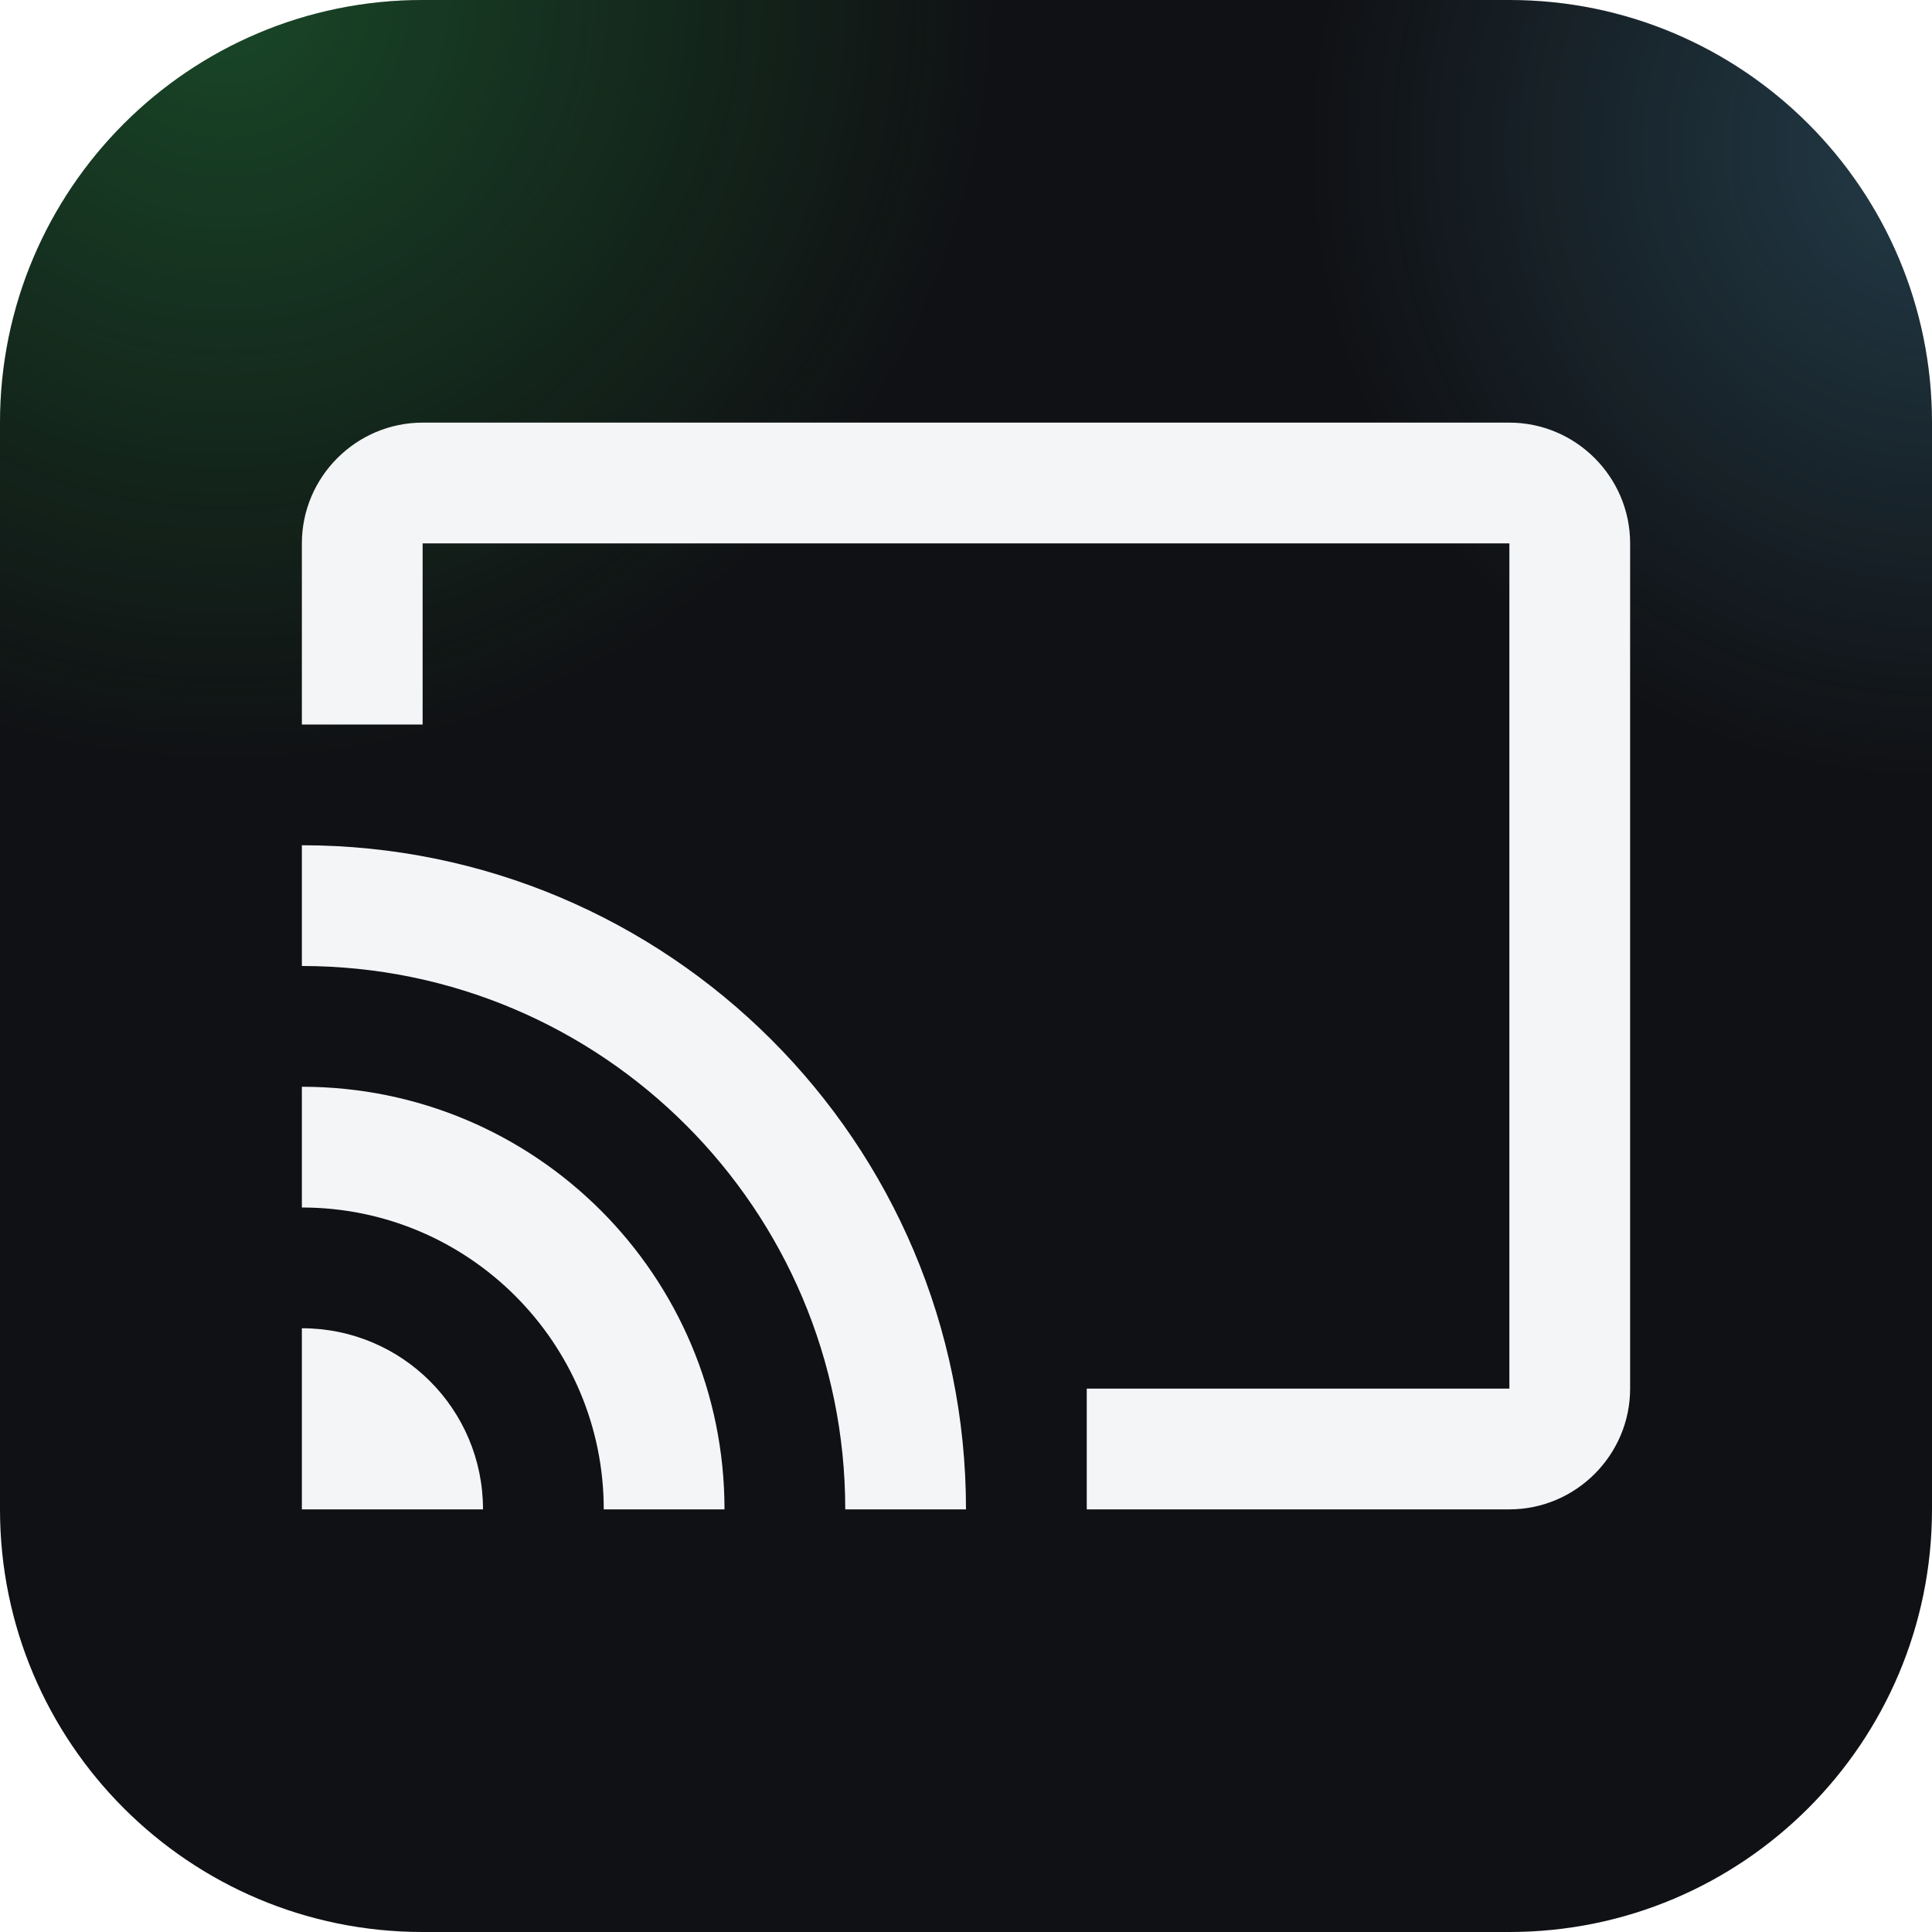
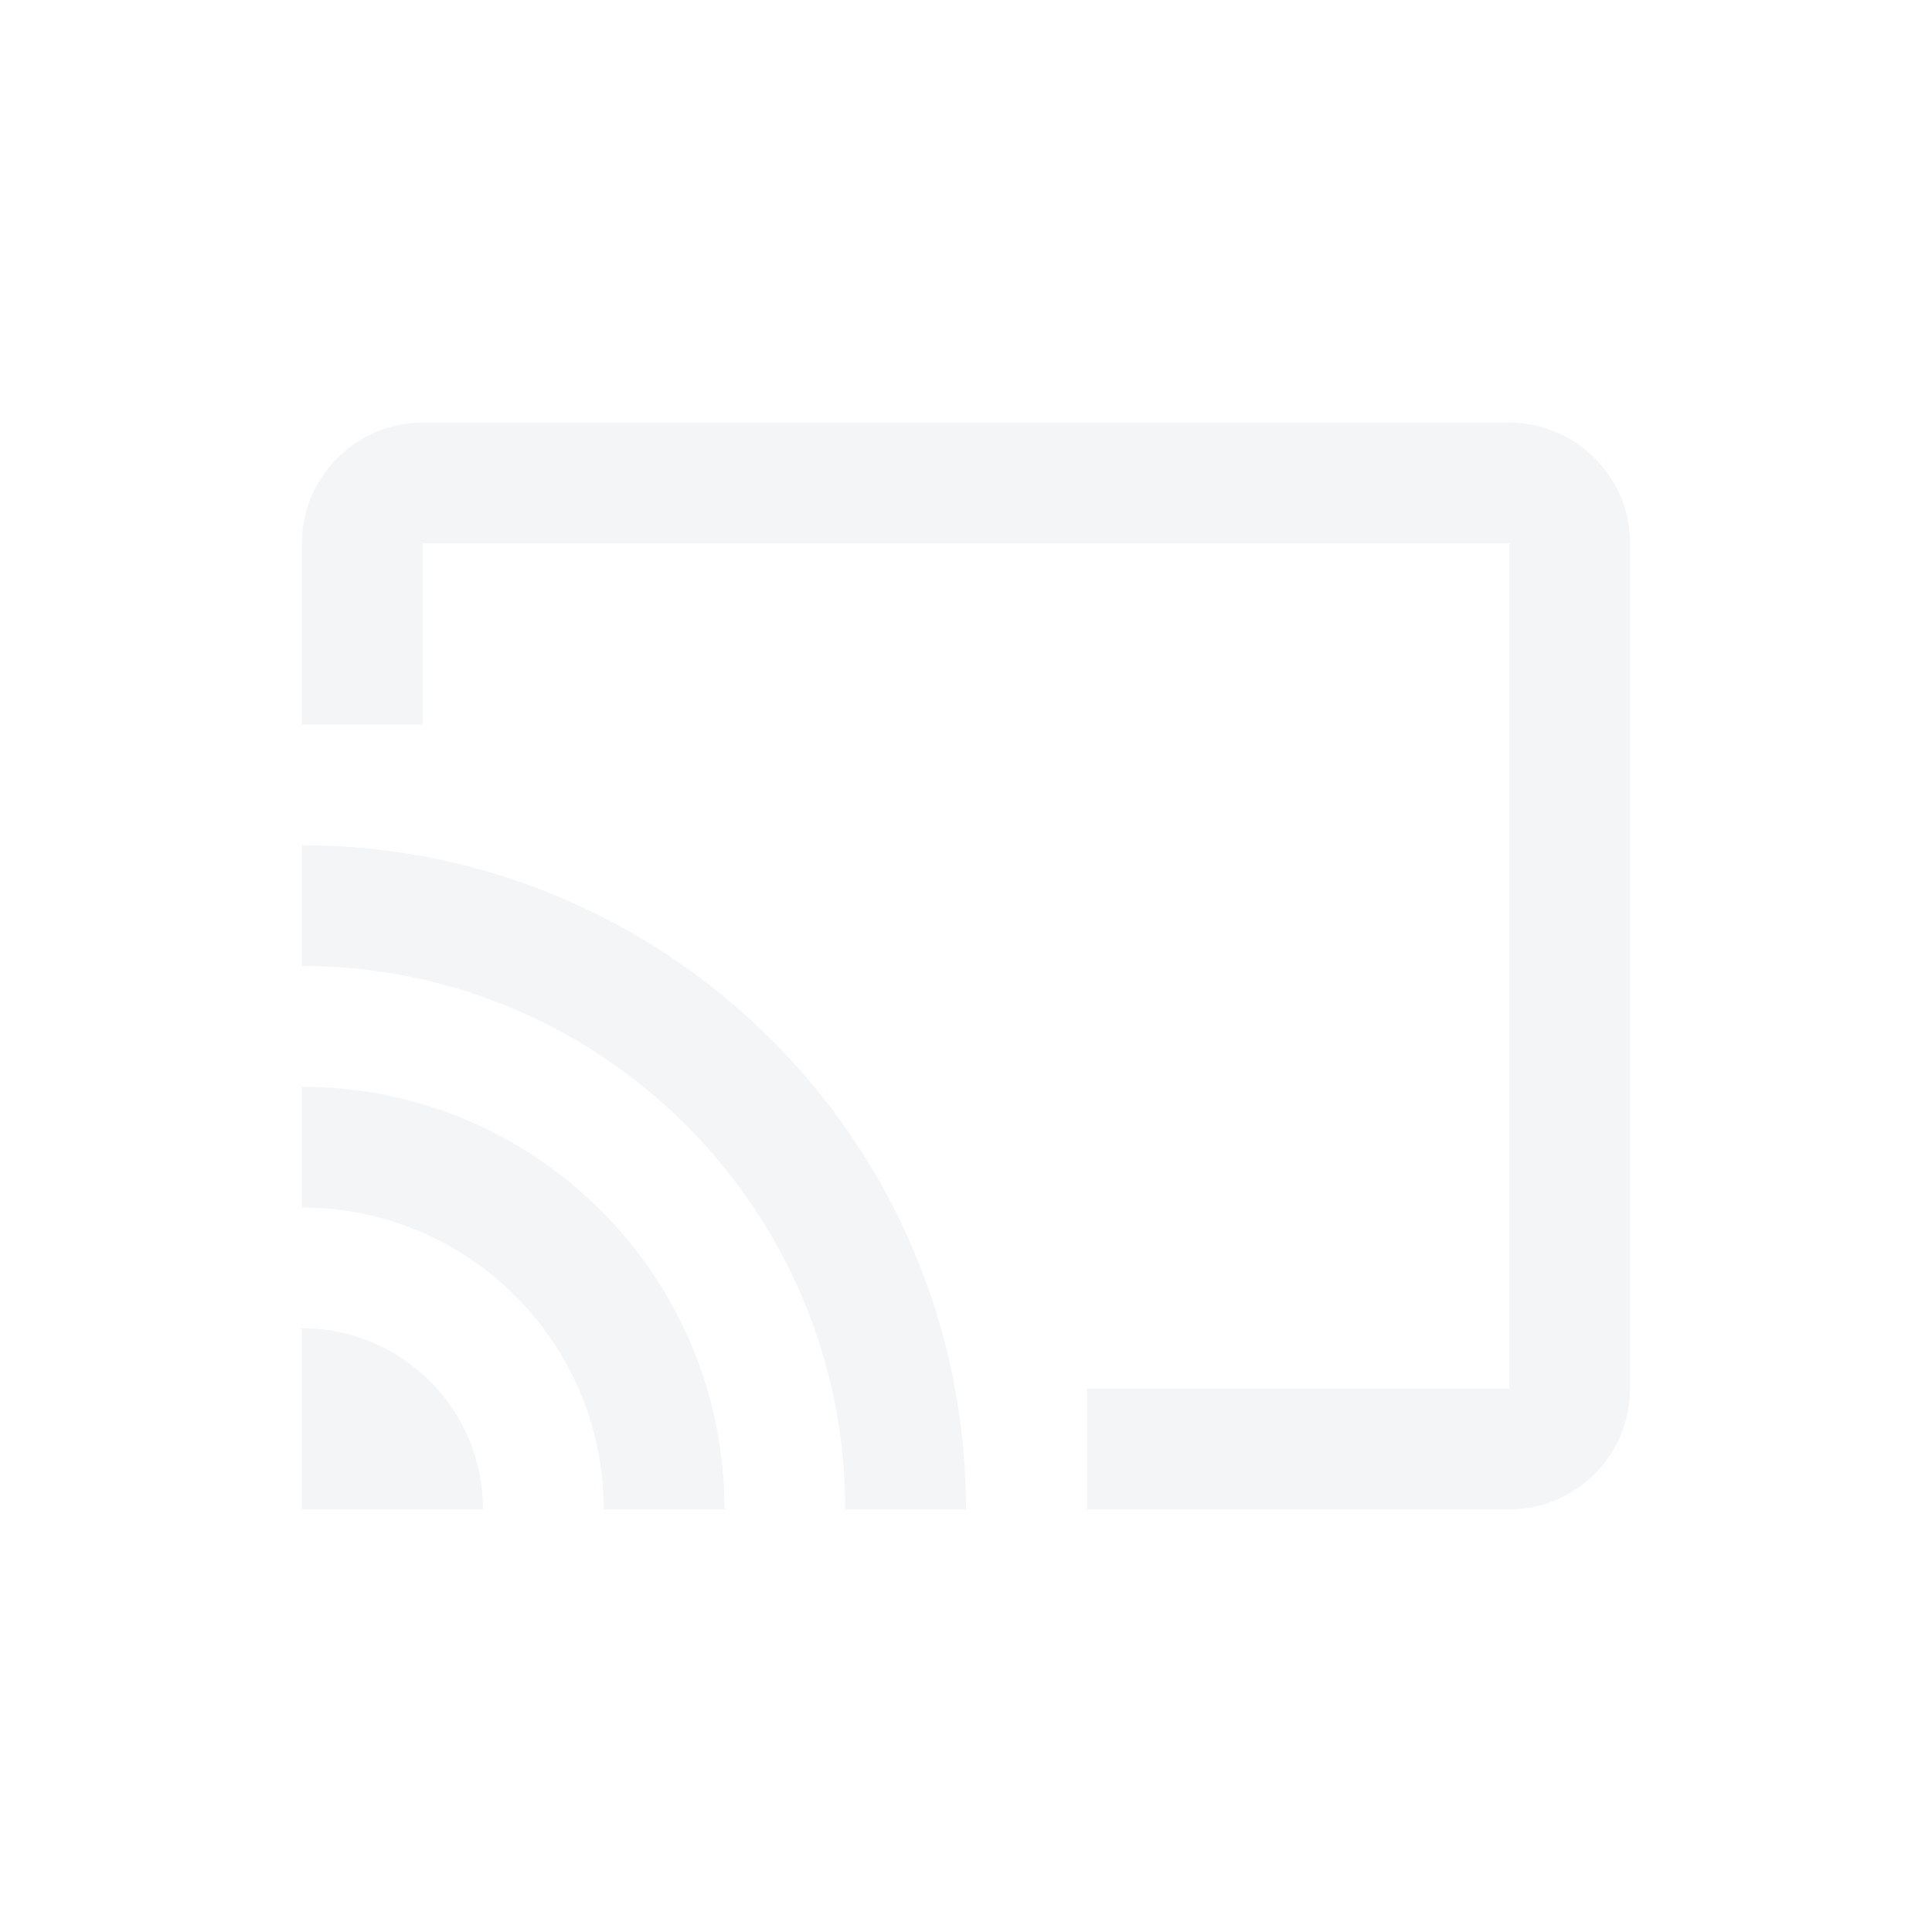
<svg xmlns="http://www.w3.org/2000/svg" viewBox="0 0 512 512" role="img" aria-label="NFC Bracelets">
-   <defs>
-     <radialGradient id="fundlyGreen" cx="12%" cy="0%" r="72%">
-       <stop offset="0%" stop-color="#30d158" stop-opacity="0.28" />
-       <stop offset="55%" stop-color="#30d158" stop-opacity="0" />
-     </radialGradient>
-     <radialGradient id="fundlyBlue" cx="100%" cy="8%" r="65%">
-       <stop offset="0%" stop-color="#64d2ff" stop-opacity="0.22" />
-       <stop offset="50%" stop-color="#64d2ff" stop-opacity="0" />
-     </radialGradient>
-   </defs>
-   <rect width="512" height="512" rx="112" fill="#101114" />
-   <rect width="512" height="512" rx="112" fill="url(#fundlyGreen)" />
-   <rect width="512" height="512" rx="112" fill="url(#fundlyBlue)" />
  <g transform="translate(64 64) scale(16)" fill="#F4F5F7">
    <path d="M21 3H3c-1.1 0-2 .9-2 2v3h2V5h18v14h-7v2h7c1.1 0 2-.9 2-2V5c0-1.1-.9-2-2-2z" />
    <path d="M1 18v3h3c0-1.66-1.34-3-3-3z" />
    <path d="M1 14v2c2.76 0 5 2.24 5 5h2c0-3.87-3.13-7-7-7z" />
    <path d="M1 10v2c4.97 0 9 4.03 9 9h2c0-6.08-4.93-11-11-11z" />
  </g>
</svg>
